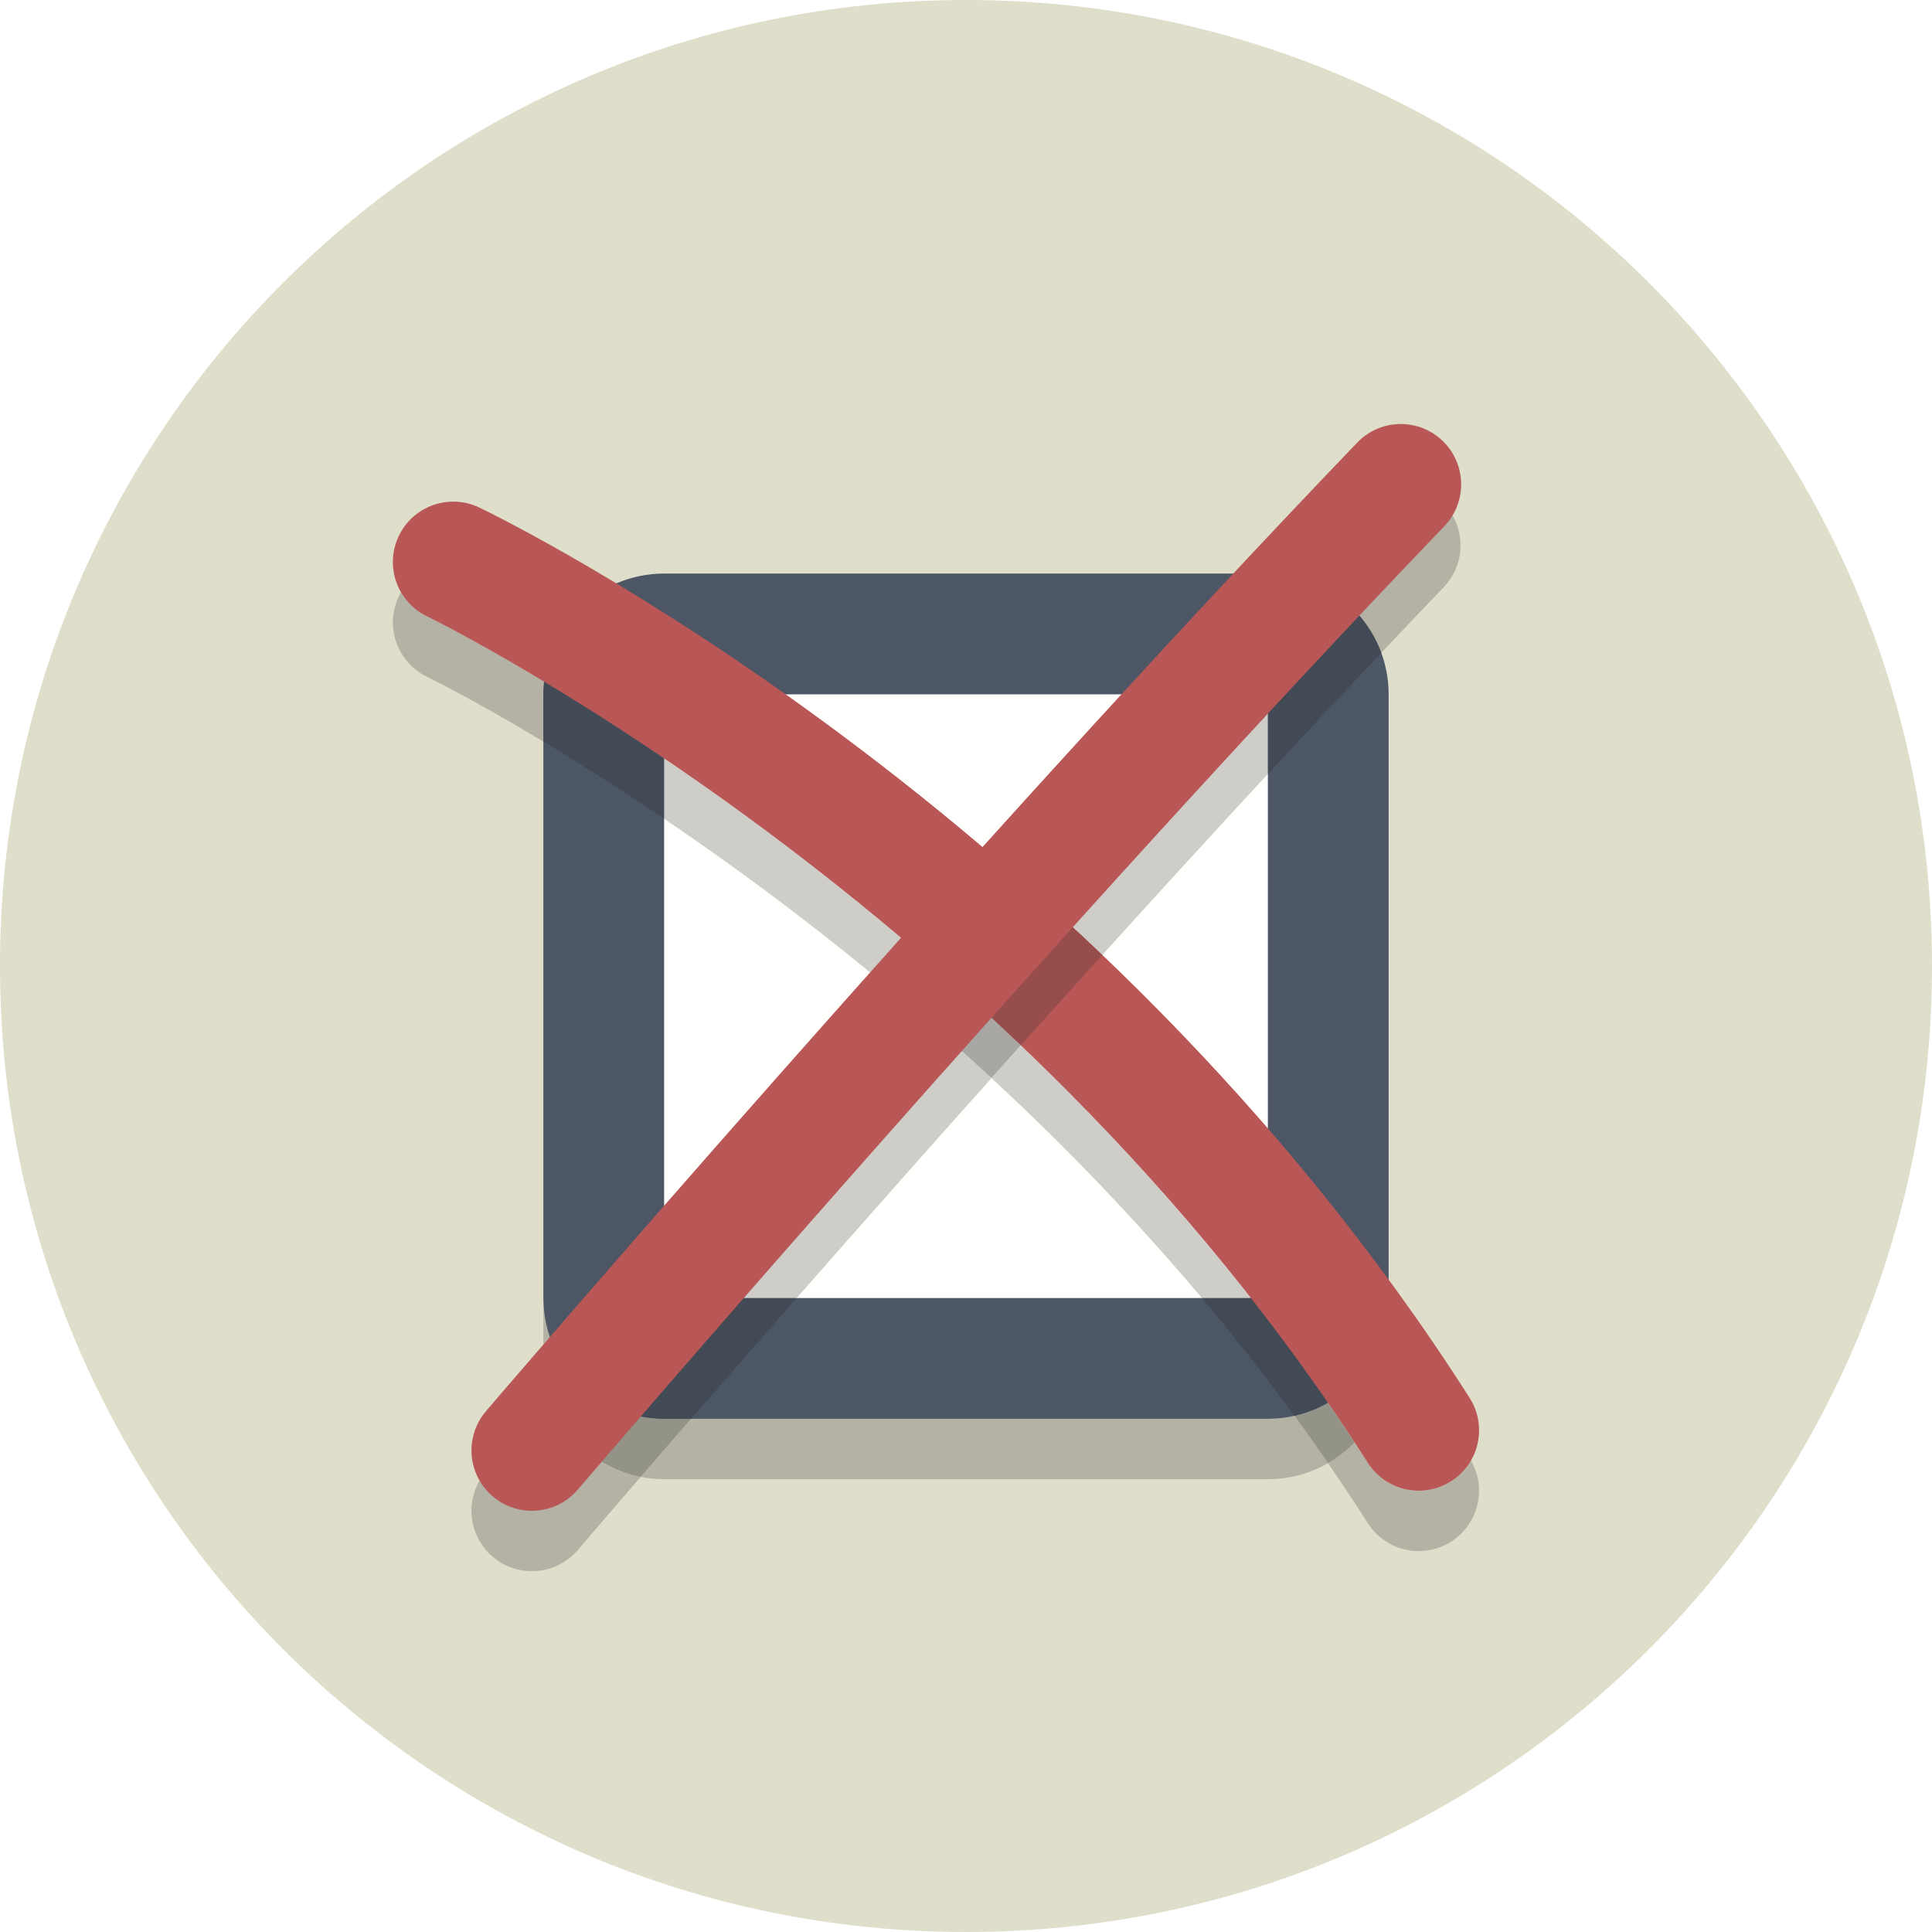
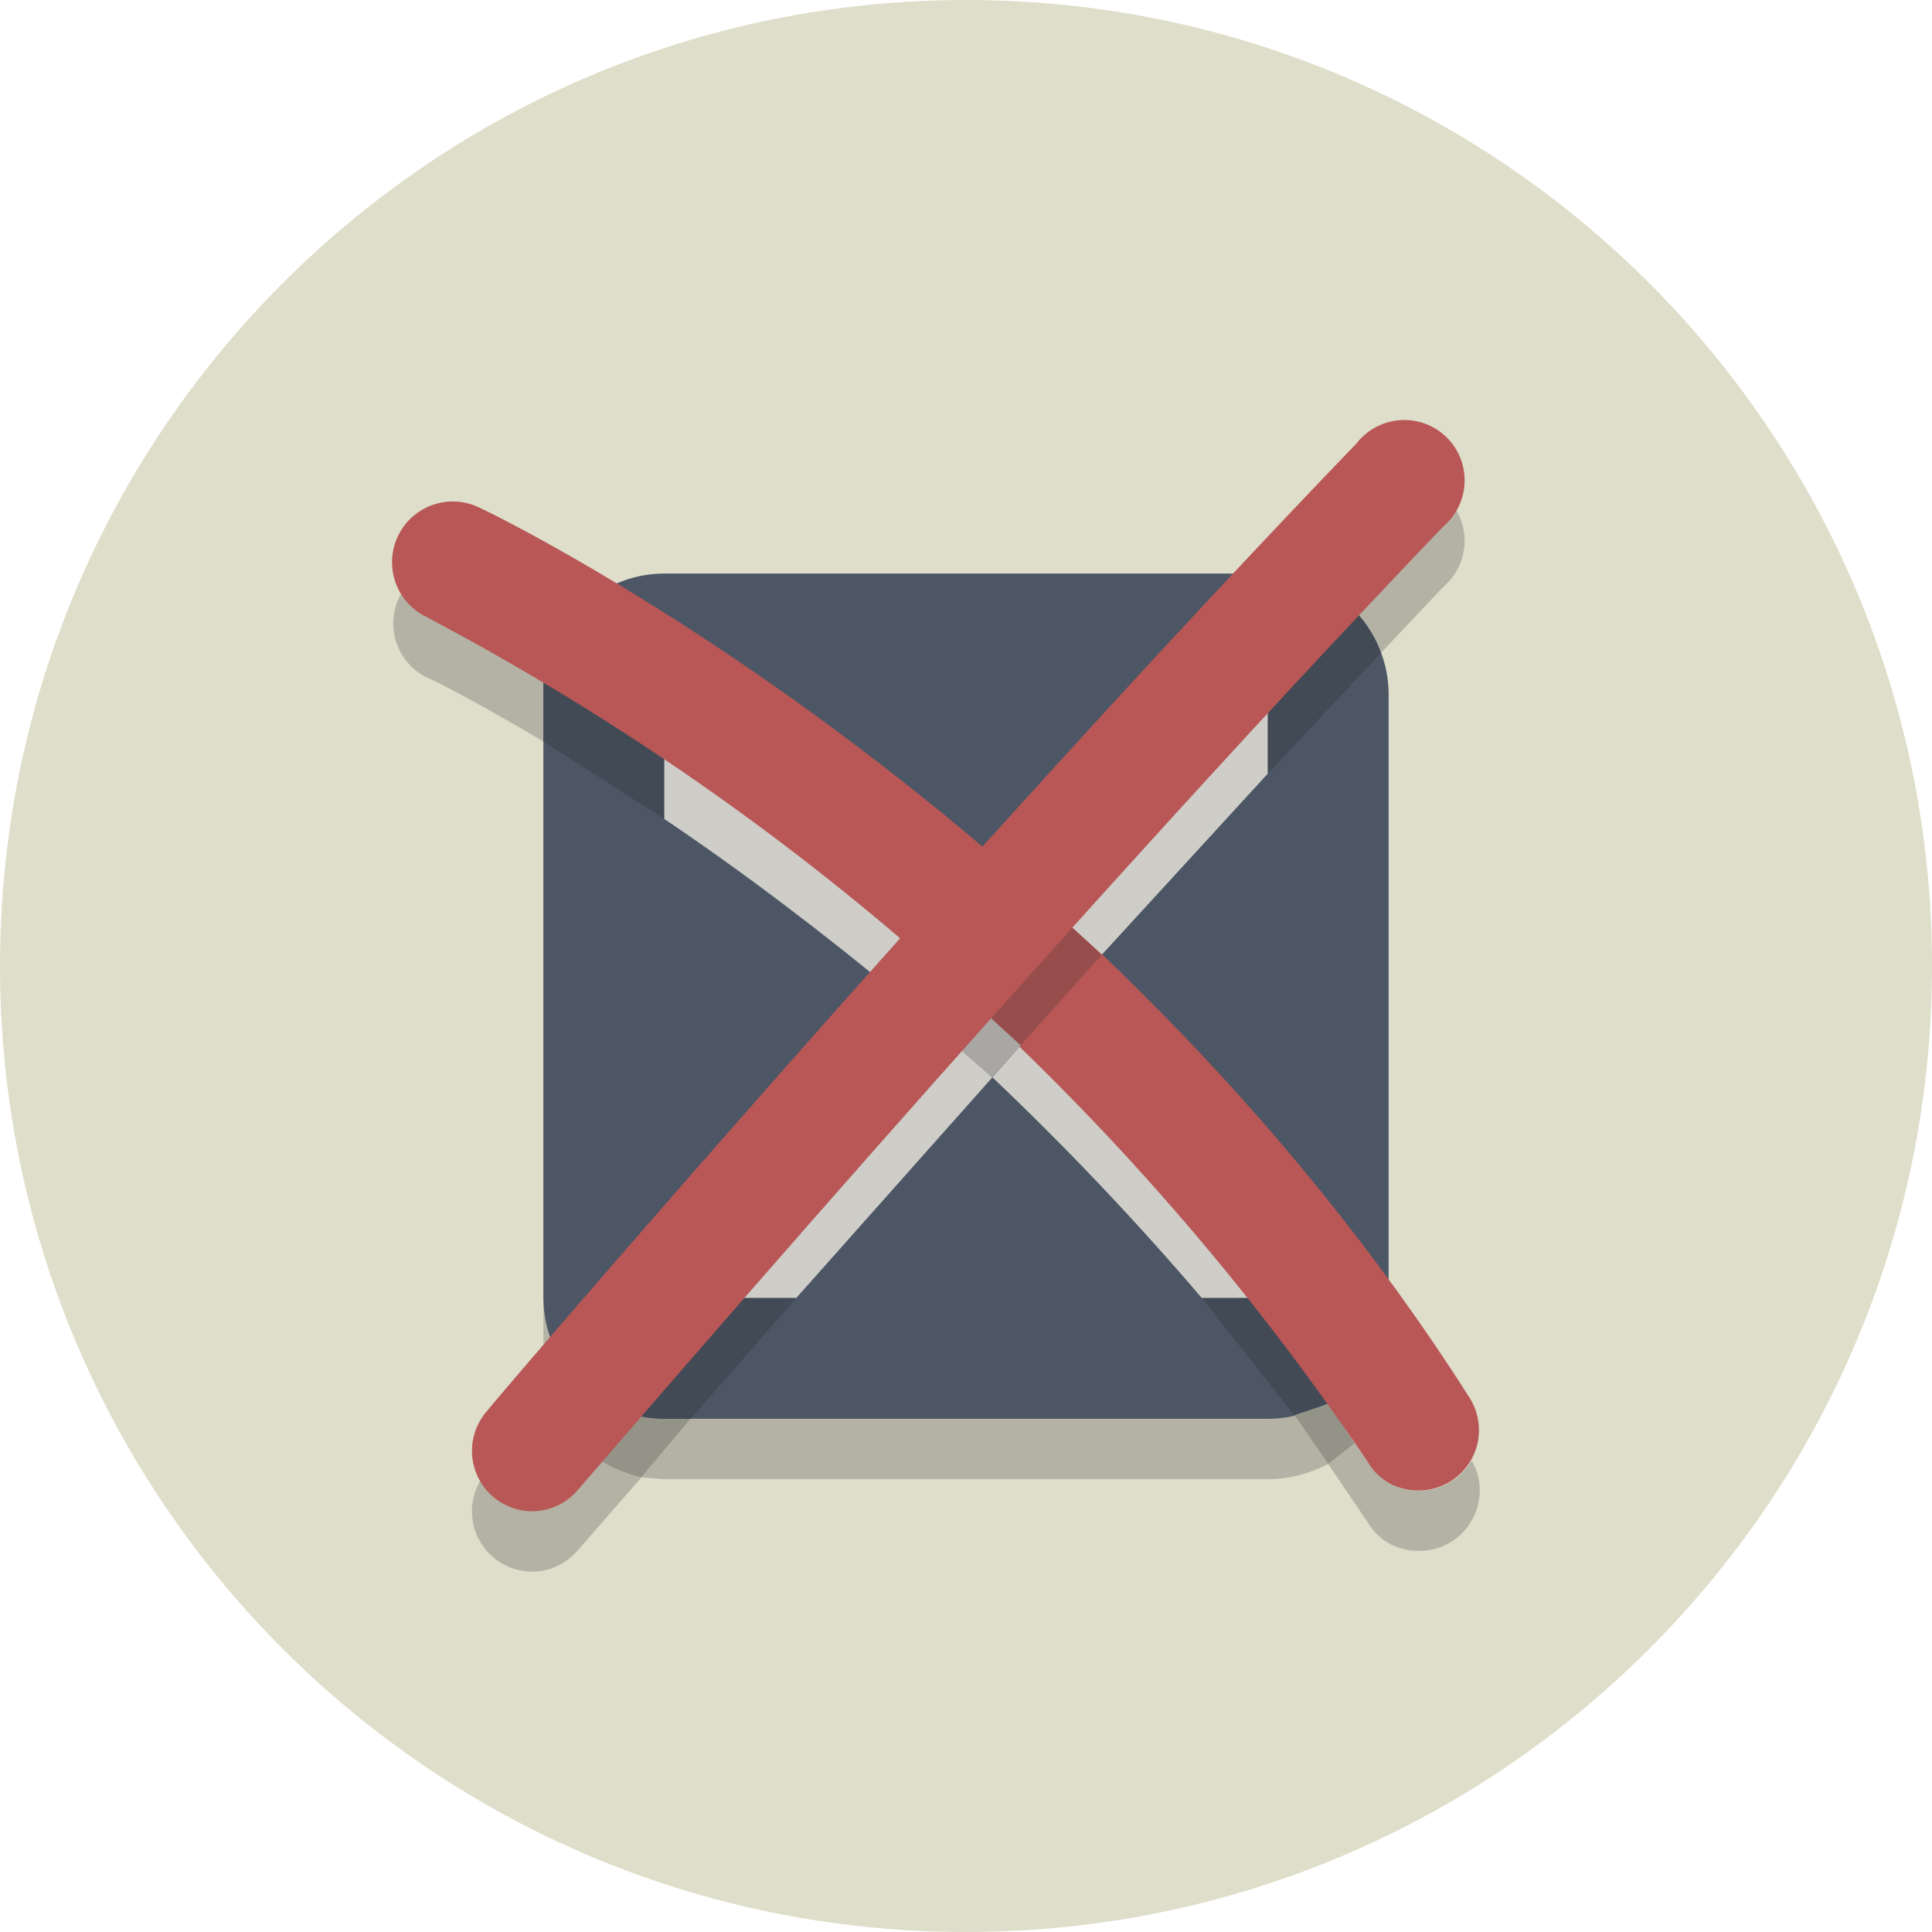
- <svg xmlns="http://www.w3.org/2000/svg" width="64px" height="64px" viewBox="0 0 64 64" version="1.1">
-   <g id="Page-1" stroke="none" stroke-width="1" fill="none" fill-rule="evenodd">
-     <g id="x">
-       <g id="Group-3">
-         <path d="M64 32c0 17.673-14.327 32-32 32C14.327 64 0 49.673 0 32 0 14.327 14.327 0 32 0c17.673 0 32 14.327 32 32" id="Fill-1" fill="#DEDECA" />
-       </g>
-       <path d="M42 49H22c-.265 0-.524-.026-.775-.075.485-.56 1.044-1.206 1.67-1.925H42c.302 0 .597-.034.88-.097.376.515.746 1.035 1.112 1.567A3.988 3.988 0 0 1 42 49m-23.787-2.708A4 4 0 0 1 18 45V25v18c0 .952.333 1.826.888 2.513l-.675.779" id="Fill-4" fill="#B3B2A4" />
-       <path d="M22 45c-1.103 0-2-.897-2-2V23c0-1.103.897-2 2-2h20c1.103 0 2 .897 2 2v20c0 1.103-.897 2-2 2H22" id="Fill-5" fill="#FFFFFE" />
-       <path d="M42 19H22a4 4 0 0 0-4 4v20a4 4 0 0 0 4 4h20a4 4 0 0 0 4-4V23a4 4 0 0 0-4-4zM22 43h20V23H22v20z" id="Fill-6" fill="#4C5665" />
-       <path d="M46.998 51.382a1.996 1.996 0 0 1-1.688-.925c-.43-.674-.87-1.338-1.318-1.987.326-.188.622-.42.882-.688.146.224.291.448.436.675a1.997 1.997 0 0 0 3.418-.075 2 2 0 0 1-1.73 3" id="Fill-7" fill="#B3B2A4" />
-       <path d="M43.992 48.47a68.398 68.398 0 0 0-1.112-1.567c.396-.089.77-.237 1.112-.434.297.432.592.871.882 1.313-.26.268-.556.5-.882.688" id="Fill-8" fill="#939388" />
-       <path d="M41.44 43h-1.625a81.155 81.155 0 0 0-6.971-7.286l.973-1.086A78.937 78.937 0 0 1 41.44 43" id="Fill-9" fill="#CFCDC8" />
-       <path d="M42.88 46.903A72.132 72.132 0 0 0 39.815 43h1.625a70.217 70.217 0 0 1 2.552 3.469 3.972 3.972 0 0 1-1.112.434" id="Fill-10" fill="#414A55" />
-       <path d="M18 24.566c-2.338-1.405-3.8-2.121-3.853-2.146a2 2 0 0 1-.863-2.802c.194.337.488.621.864.802.052.025 1.523.746 3.874 2.159A3.903 3.903 0 0 0 18 23v1.566" id="Fill-11" fill="#B3B2A4" />
-       <path d="M29.847 33.065A93.183 93.183 0 0 0 22 27.122v-2a92.799 92.799 0 0 1 8.86 6.812l-1.013 1.131" id="Fill-12" fill="#CFCDC8" />
-       <path d="M22 27.122a87.557 87.557 0 0 0-4-2.556V23c0-.142.007-.283.022-.421A87.73 87.73 0 0 1 22 25.122v2" id="Fill-13" fill="#414A55" />
-       <path d="M46.998 49.382a1.997 1.997 0 0 1-1.688-.925C33.478 29.891 14.34 20.513 14.148 20.42a2 2 0 0 1 1.734-3.605c.825.397 20.337 9.934 32.801 29.492a2 2 0 0 1-1.685 3.075" id="Fill-14" fill="#B85756" />
-       <path d="M17.617 52.047a2 2 0 0 1-1.519-3.3c.034-.04.802-.937 2.115-2.455a4.007 4.007 0 0 0 3.012 2.633 501.672 501.672 0 0 0-2.086 2.422c-.397.463-.957.7-1.522.7" id="Fill-15" fill="#B3B2A4" />
-       <path d="M21.225 48.925a4.007 4.007 0 0 1-3.012-2.633l.675-.779A3.992 3.992 0 0 0 22 47h.895c-.626.719-1.185 1.365-1.67 1.925" id="Fill-16" fill="#939388" />
-       <path d="M26.39 43H22v-1.059c2.214-2.531 4.911-5.592 7.847-8.876.988.835 1.99 1.718 2.997 2.649A1066.383 1066.383 0 0 0 26.39 43" id="Fill-17" fill="#CFCDC8" />
-       <path d="M22.895 47H22a3.992 3.992 0 0 1-3.112-1.487c.872-1.005 1.922-2.212 3.112-3.572V43h4.39c-1.308 1.49-2.487 2.841-3.495 4" id="Fill-18" fill="#414A55" />
-       <path d="M45.757 21.624a4.008 4.008 0 0 0-3.079-2.567 425.95 425.95 0 0 1 2.26-2.374c.393-.41.919-.616 1.445-.616a2 2 0 0 1 1.442 3.385 383.18 383.18 0 0 0-2.068 2.172" id="Fill-19" fill="#B3B2A4" />
-       <path d="M36.516 31.633a90.058 90.058 0 0 0-2.953-2.698A708.641 708.641 0 0 1 38.993 23H42v2.639a707.123 707.123 0 0 0-5.484 5.994" id="Fill-20" fill="#CFCDC8" />
-       <path d="M42 25.639V23h-3.007a528.974 528.974 0 0 1 3.685-3.943 4.008 4.008 0 0 1 3.079 2.567A531.267 531.267 0 0 0 42 25.639" id="Fill-21" fill="#414A55" />
-       <path d="M32.844 35.714a89.855 89.855 0 0 0-2.997-2.649l1.013-1.131a86.86 86.86 0 0 1 2.957 2.694l-.973 1.086" id="Fill-22" fill="#A9A7A4" />
-       <path d="M33.817 34.628a86.86 86.86 0 0 0-2.957-2.694c.885-.986 1.788-1.989 2.703-2.999a90.058 90.058 0 0 1 2.953 2.698c-.915 1.01-1.815 2.01-2.699 2.995" id="Fill-23" fill="#974D4C" />
-       <path d="M17.617 50.047a2 2 0 0 1-1.519-3.3c.158-.185 15.931-18.611 28.841-32.064a2 2 0 1 1 2.886 2.769c-12.829 13.369-28.53 31.711-28.687 31.895-.395.463-.956.7-1.521.7" id="Fill-24" fill="#B85756" />
-     </g>
+ <svg xmlns="http://www.w3.org/2000/svg" width="1024" height="1024">
+   <g>
+     <path fill="#dedeca" d="M1024 512A512 512 0 1 1 0 512a512 512 0 0 1 1024 0" />
+     <path fill="#b3b2a4" d="M672 784H352l-12-1 26-31h306l14-2 18 26c-10 5-21 8-32 8m-381-43l-3-21V400v288c0 15 5 29 14 40l-11 13" />
+     <path fill="#fffffe" d="M352 720c-18 0-32-14-32-32V368c0-18 14-32 32-32h320c18 0 32 14 32 32v320c0 18-14 32-32 32H352" />
+     <path fill="#4c5665" d="M672 304H352c-35 0-64 29-64 64v320c0 35 29 64 64 64h320c35 0 64-29 64-64V368c0-35-29-64-64-64zM352 688h320V368H352zm0 0" />
+     <path fill="#b3b2a4" d="M752 822c-11 0-21-5-27-15l-21-31 14-11 7 10a32 32 0 0 0 55-1 32 32 0 0 1-28 48" />
+     <path fill="#939388" d="M704 776l-18-26 18-6 14 21-14 11" />
+     <path fill="#cfcdc8" d="M663 688h-26c-35-41-72-80-111-117l15-17c44 42 85 86 122 134" />
+     <path fill="#414a55" d="M686 750l-49-62h26l41 56-18 6" />
+     <path fill="#b3b2a4" d="M288 393c-37-22-61-34-62-34a32 32 0 0 1-13-45c3 5 7 10 13 13 1 0 25 12 62 34v32" />
+     <path fill="#cfcdc8" d="M478 529c-41-34-83-66-126-95v-32c49 33 97 70 142 109l-16 18" />
+     <path fill="#414a55" d="M352 434l-64-41v-25-7l64 41v32" />
+     <path fill="#b85756" d="M752 790c-11 0-21-5-27-15a1377 1377 0 0 0-499-448 32 32 0 1 1 28-58c13 6 326 159 525 472a32 32 0 0 1-27 49" />
+     <path fill="#b3b2a4" d="M282 833a32 32 0 0 1-24-53l33-39c8 21 26 37 49 42l-34 39c-6 7-15 11-24 11" />
+     <path fill="#939388" d="M340 783c-23-5-41-21-49-42l11-13c12 15 31 24 50 24h14l-26 31" />
+     <path fill="#cfcdc8" d="M422 688h-70v-17l126-142 48 42-104 117" />
+     <path fill="#414a55" d="M366 752h-14c-19 0-38-9-50-24l50-57v17h70l-56 64" />
+     <path fill="#b3b2a4" d="M732 346c-8-22-27-37-49-41l36-38a32 32 0 1 1 46 44l-33 35" />
+     <path fill="#cfcdc8" d="M584 506l-47-43 87-95h48v42l-88 96" />
+     <path fill="#414a55" d="M672 410v-42h-48l59-63c22 4 41 19 49 41l-60 64" />
+     <path fill="#a9a7a4" d="M526 571l-48-42 16-18 47 43-15 17" />
+     <path fill="#974d4c" d="M541 554l-47-43 43-48 47 43-43 48" />
+     <path fill="#b85756" d="M282 801a32 32 0 0 1-24-53c2-3 254-298 461-513a32 32 0 1 1 46 44C560 493 309 787 306 790c-6 7-15 11-24 11" />
  </g>
</svg>
